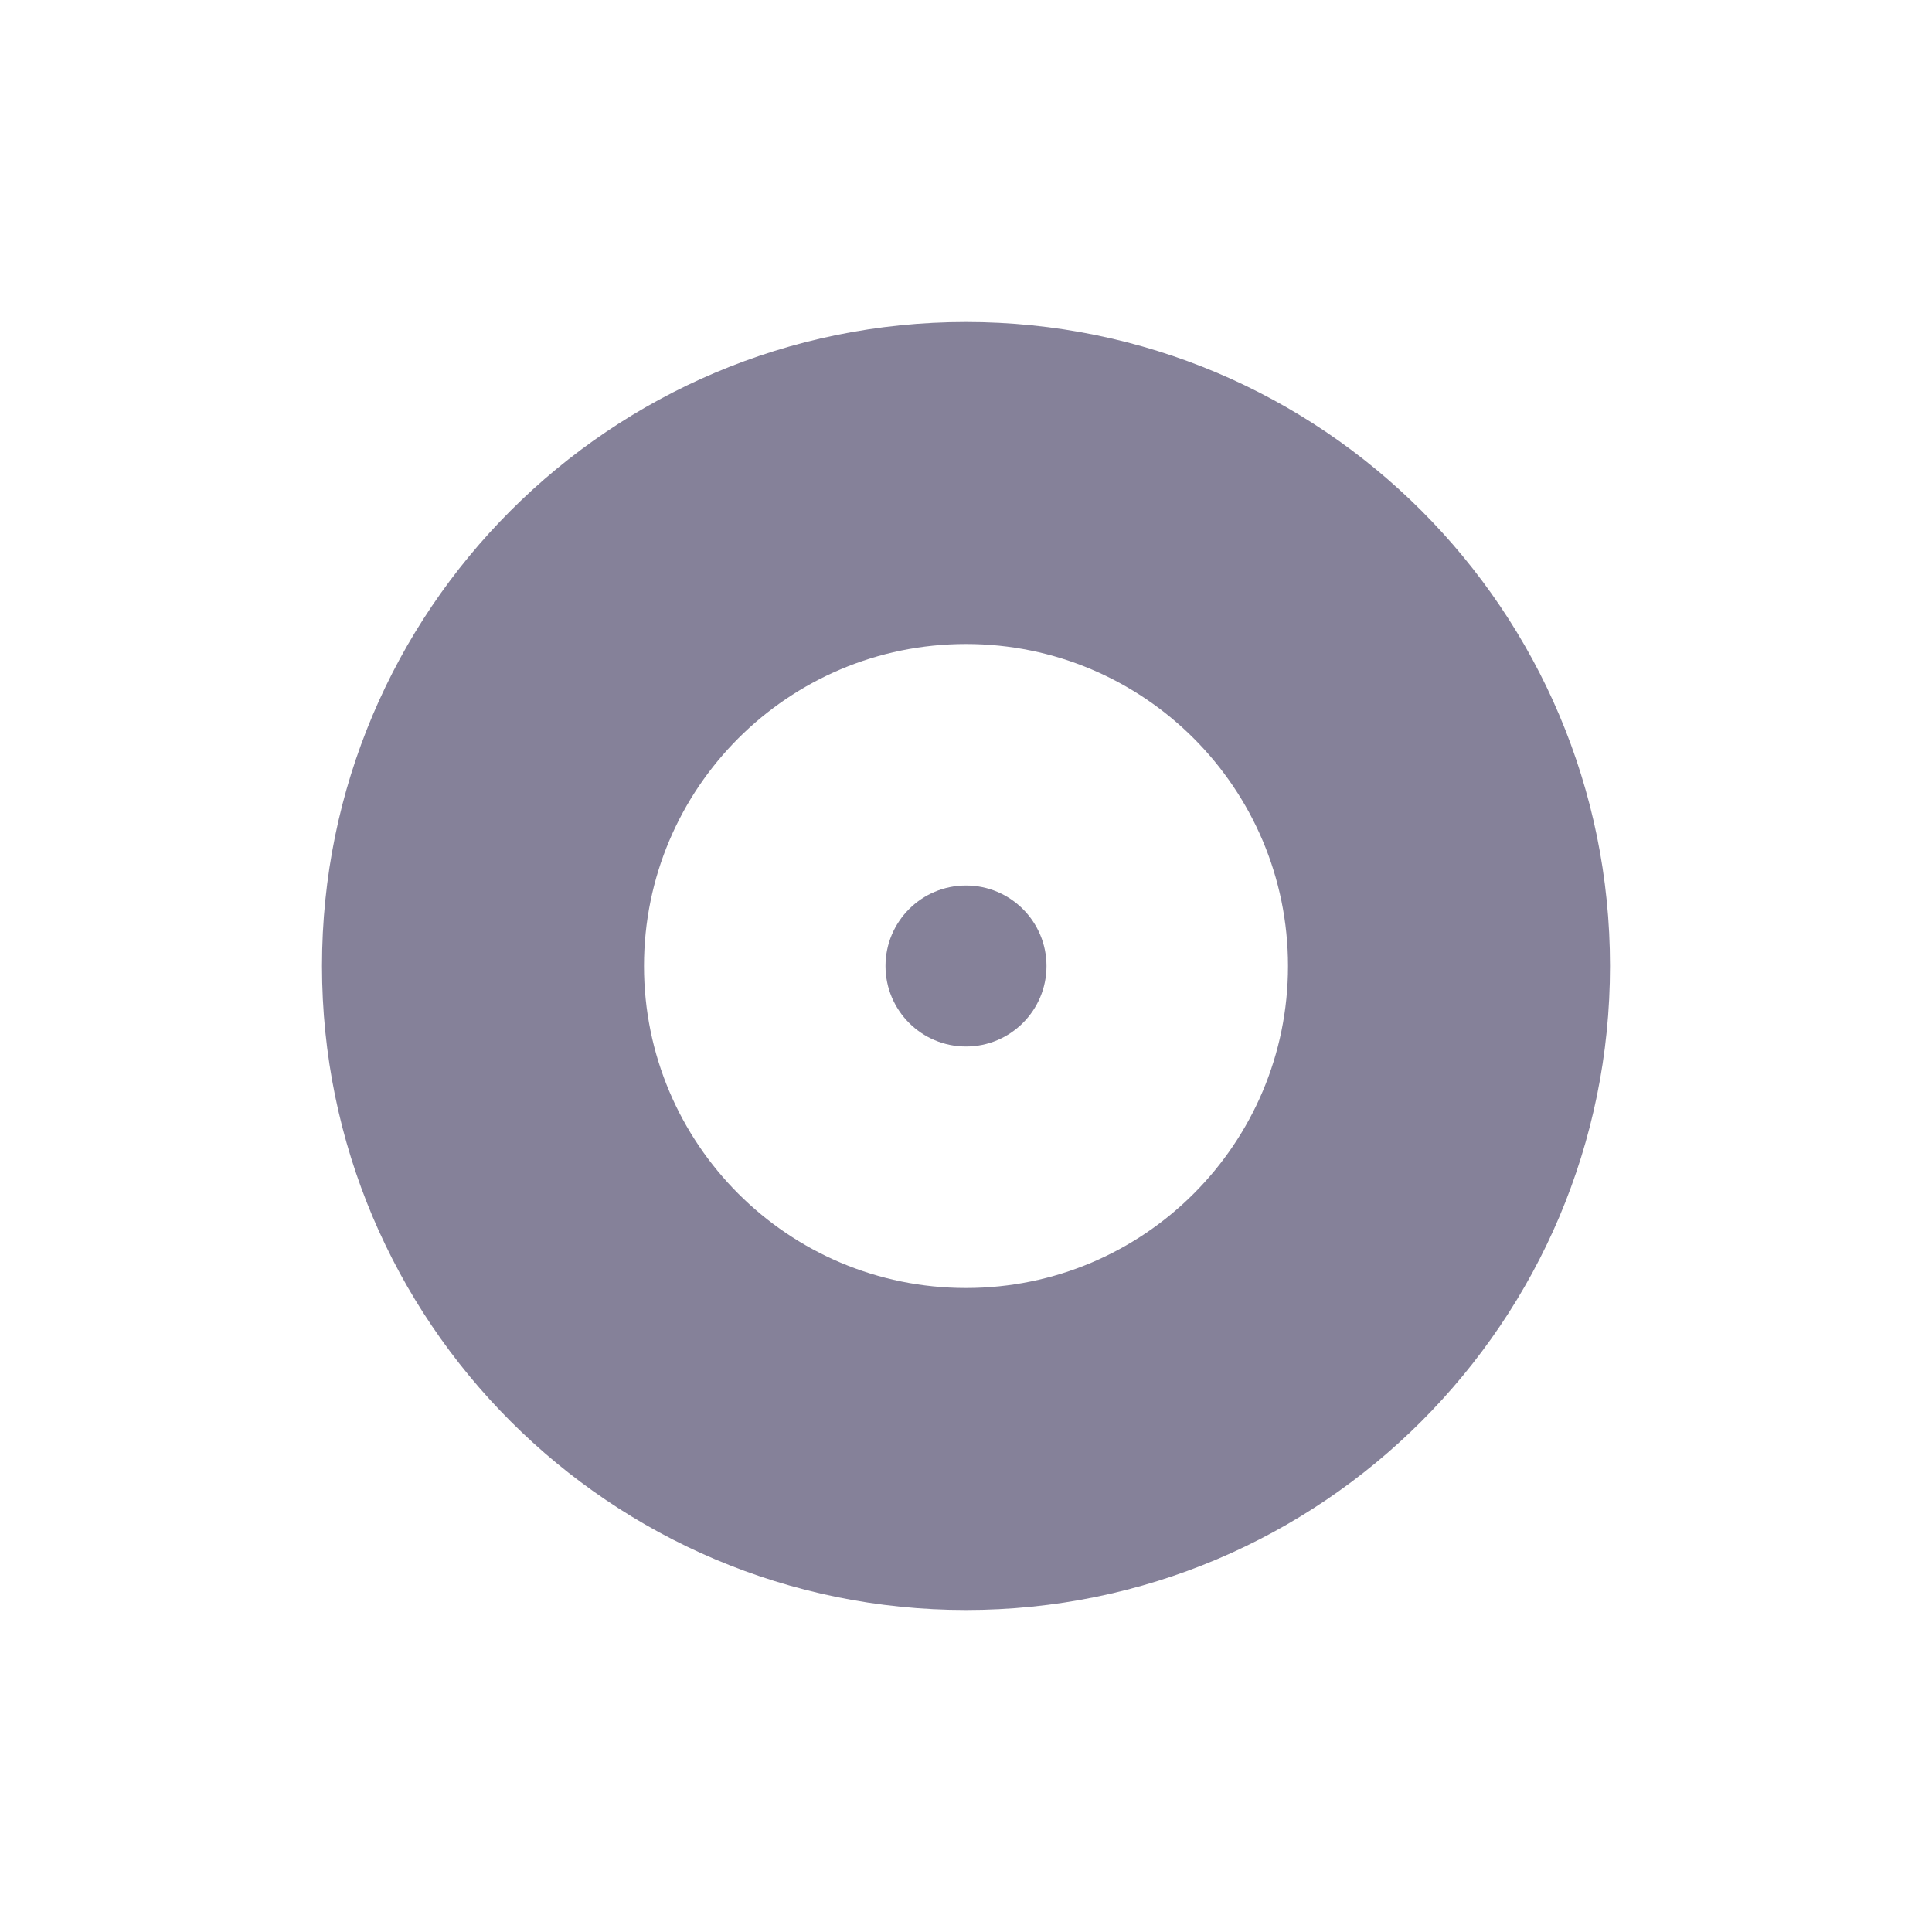
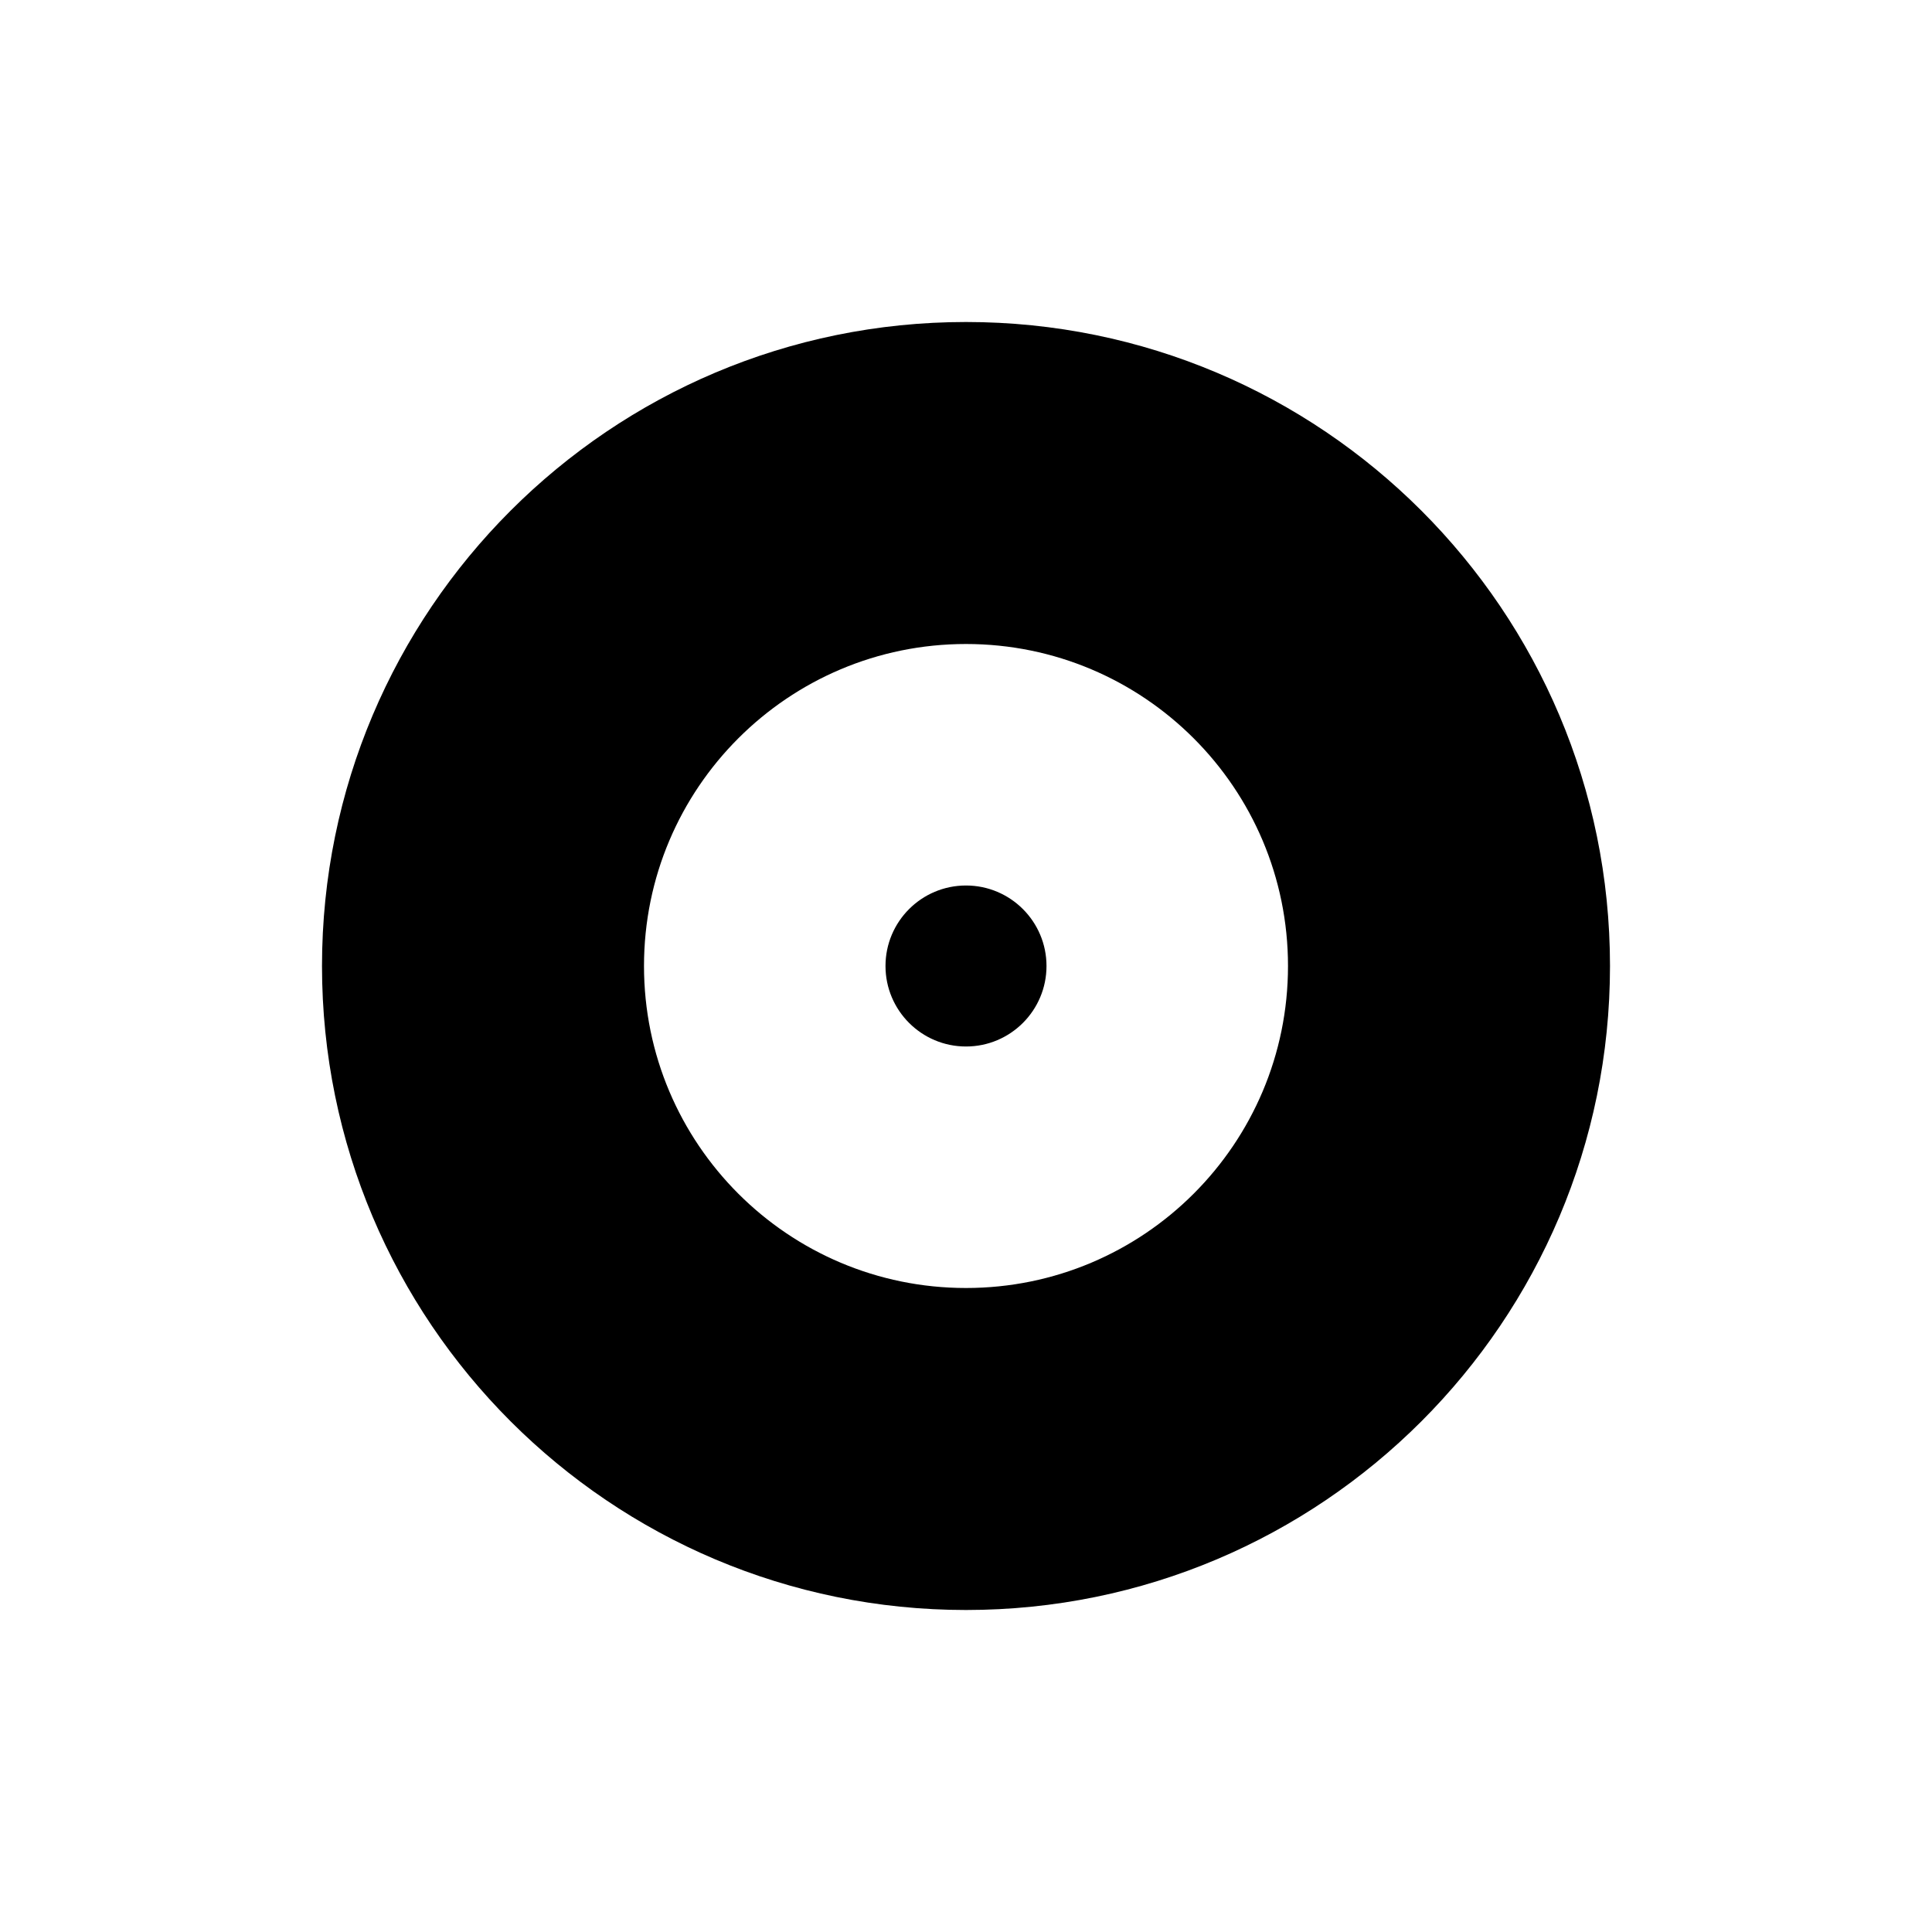
<svg xmlns="http://www.w3.org/2000/svg" width="24" height="24" viewBox="0 0 24 24">
  <g fill="none" fill-rule="evenodd">
    <rect width="24" height="24" />
-     <path fill="#858199" d="M12,20 C7.582,20 4,16.418 4,12 C4,7.582 7.582,4 12,4 C16.418,4 20,7.582 20,12 C20,16.418 16.418,20 12,20 Z M12,16 C14.209,16 16,14.209 16,12 C16,9.791 14.209,8 12,8 C9.791,8 8,9.791 8,12 C8,14.209 9.791,16 12,16 Z M12,13 C11.448,13 11,12.552 11,12 C11,11.448 11.448,11 12,11 C12.552,11 13,11.448 13,12 C13,12.552 12.552,13 12,13 Z" />
+     <path fill="#000" d="M12,20 C7.582,20 4,16.418 4,12 C4,7.582 7.582,4 12,4 C16.418,4 20,7.582 20,12 C20,16.418 16.418,20 12,20 Z M12,16 C14.209,16 16,14.209 16,12 C16,9.791 14.209,8 12,8 C9.791,8 8,9.791 8,12 C8,14.209 9.791,16 12,16 Z M12,13 C11.448,13 11,12.552 11,12 C11,11.448 11.448,11 12,11 C12.552,11 13,11.448 13,12 C13,12.552 12.552,13 12,13 Z" />
  </g>
</svg>
